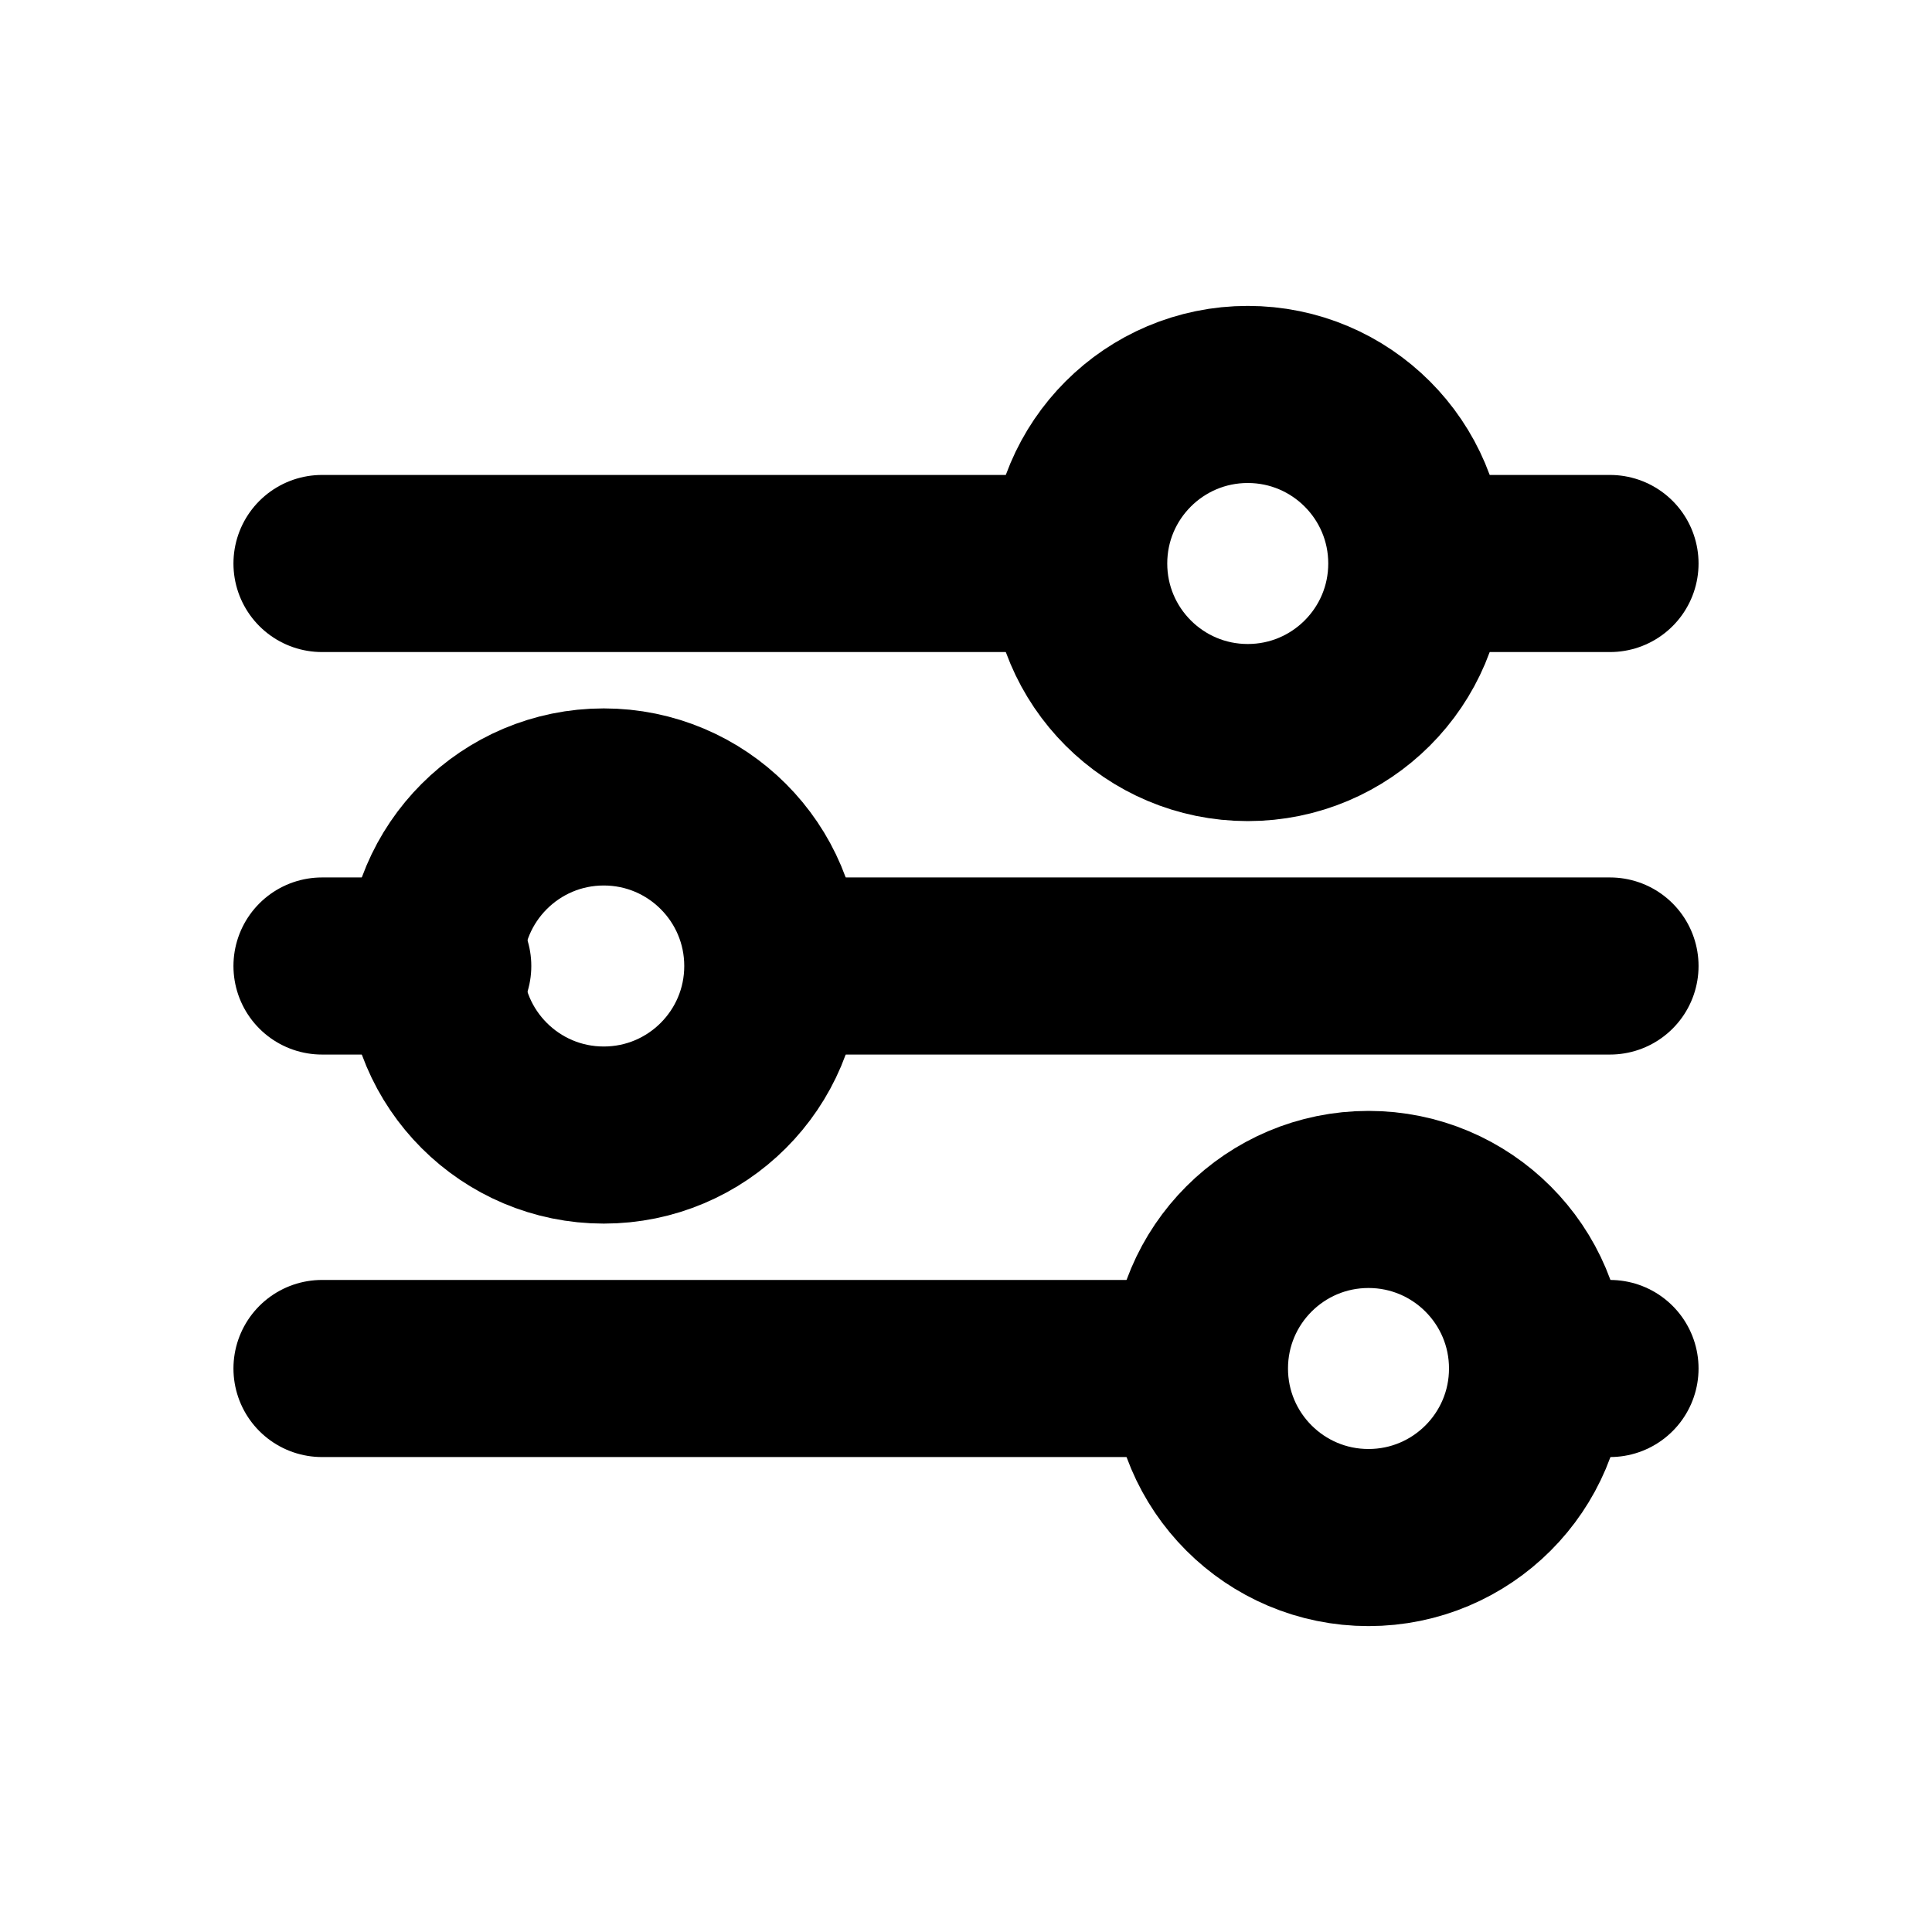
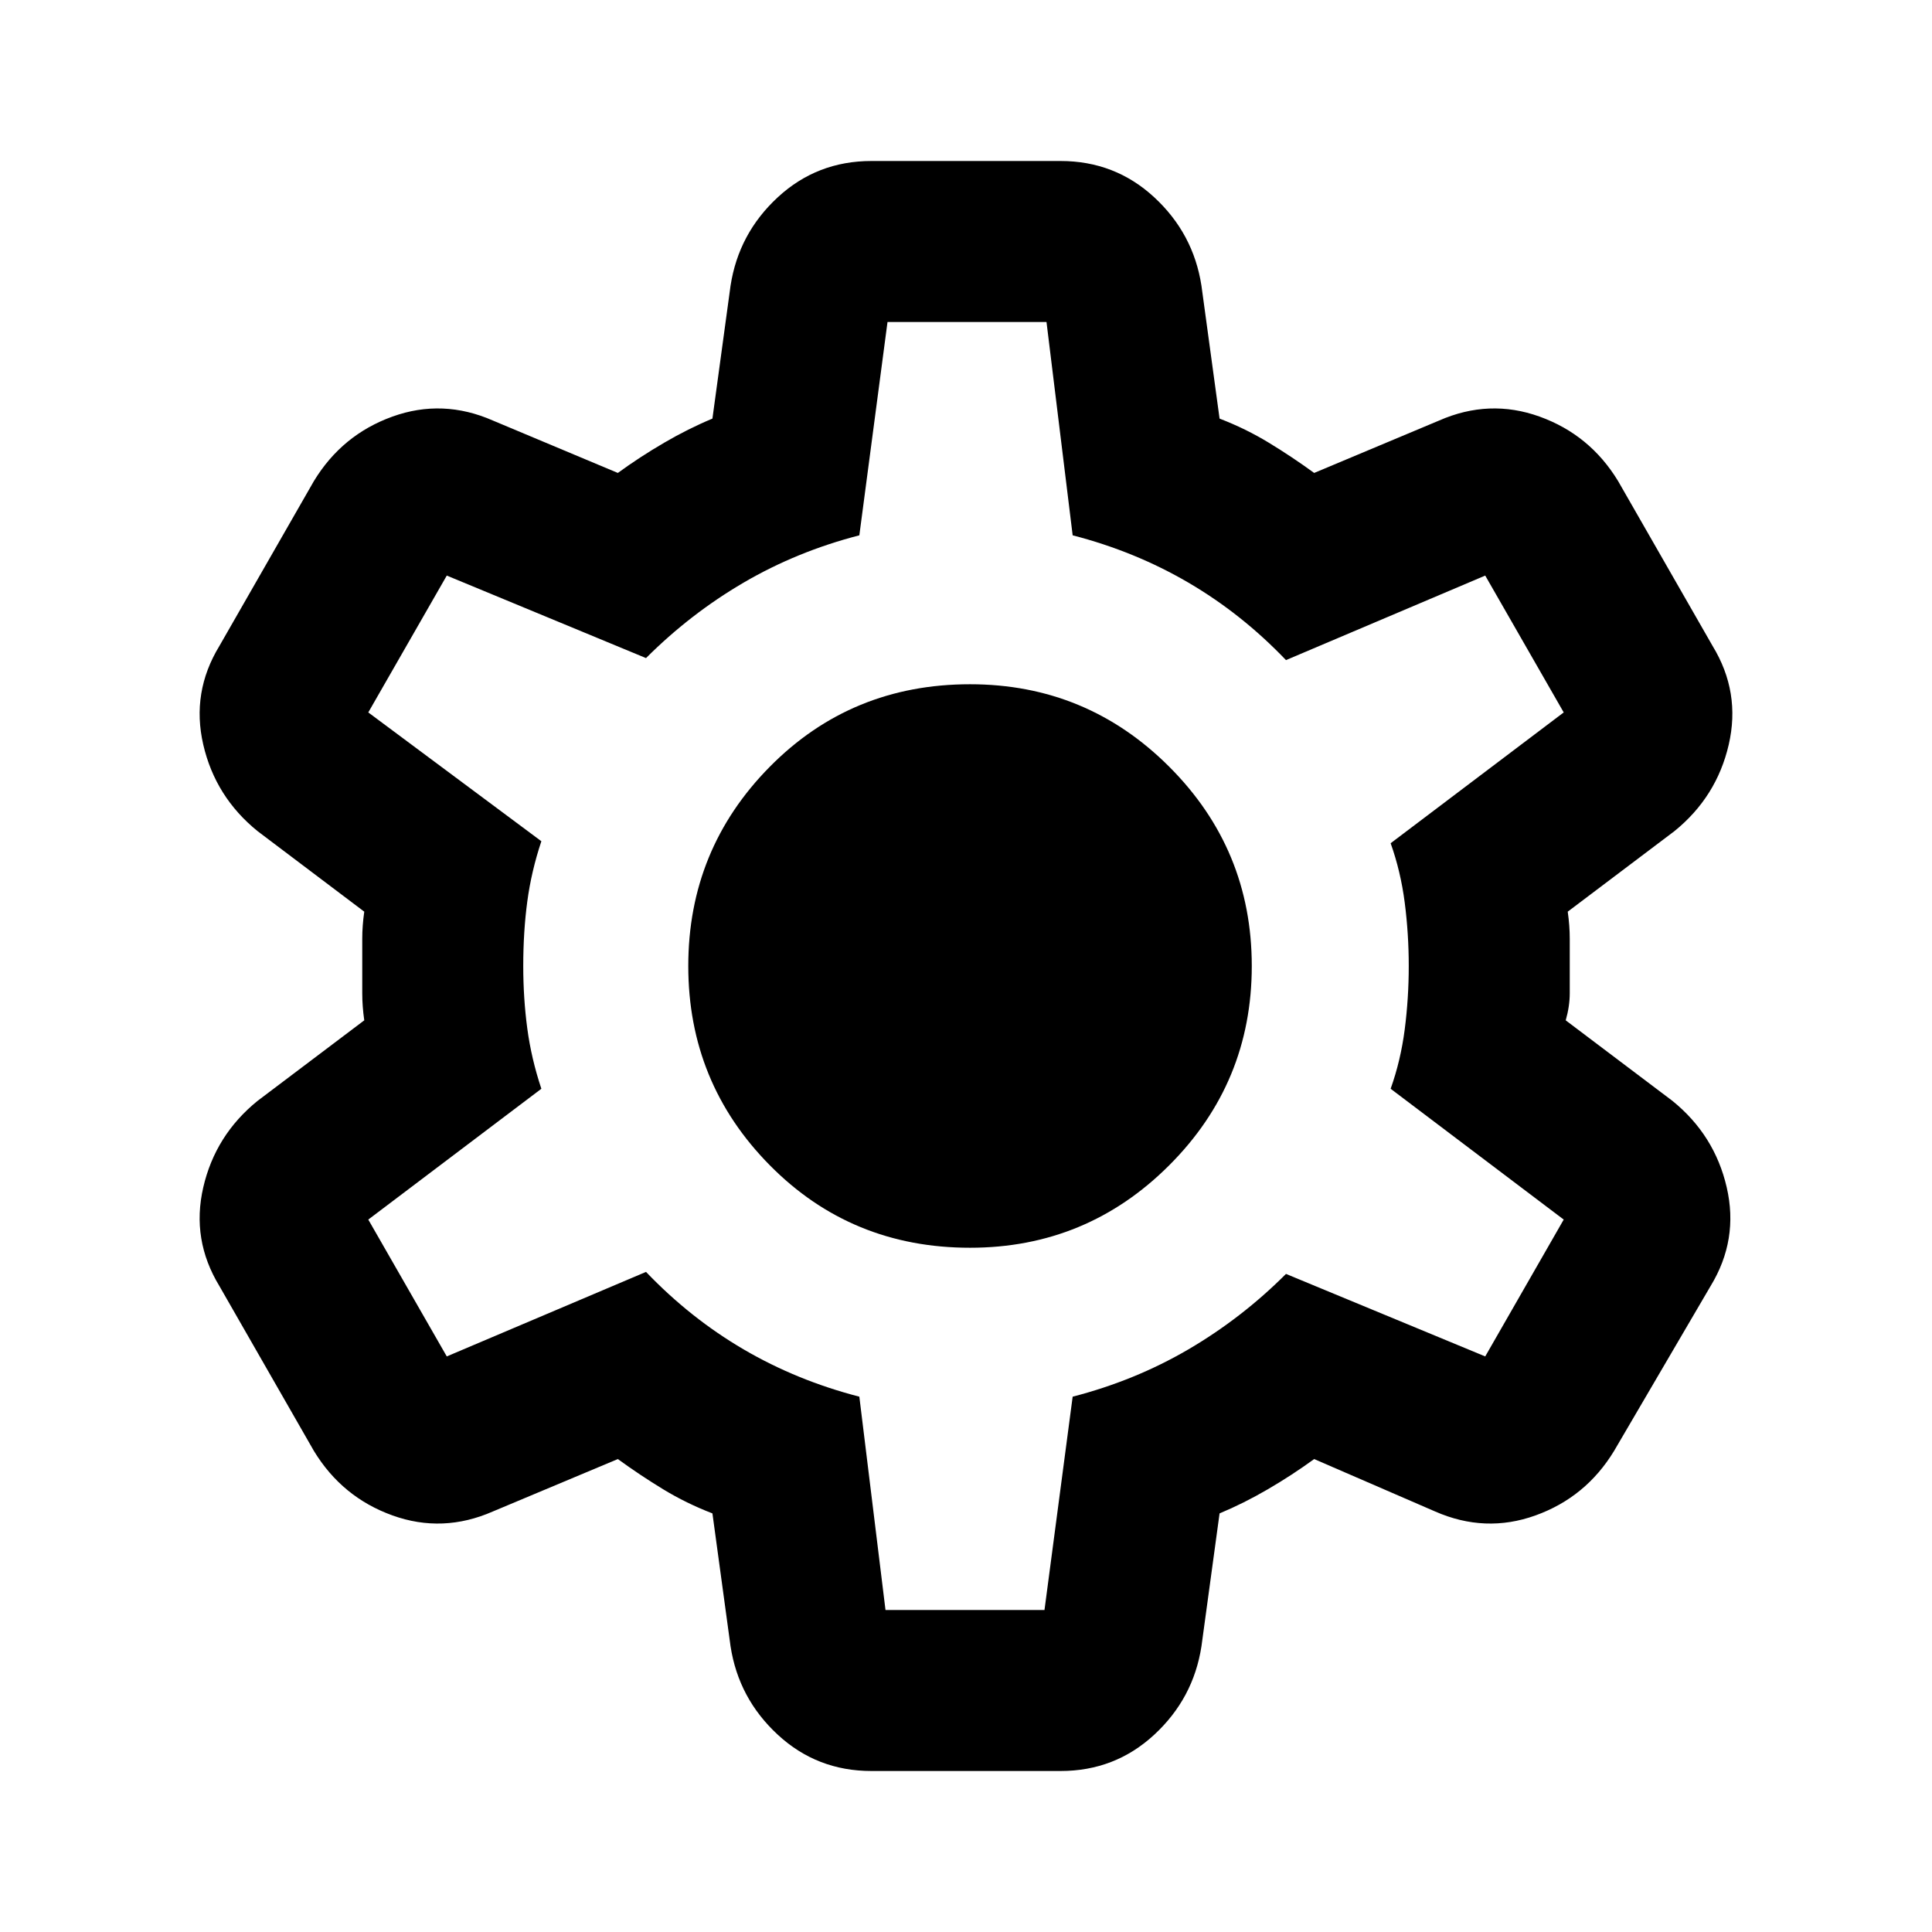
- <svg xmlns="http://www.w3.org/2000/svg" viewBox="0 0 24 24" fill="none" stroke="currentColor" stroke-width="2.2" stroke-linecap="round" stroke-linejoin="round">
-   <path d="M4 7h8.5M18.5 7H20M4 12h1.5M10.5 12H20M4 17h10.5M19.5 17H20" />
-   <circle cx="15.5" cy="7" r="2.1" />
-   <circle cx="7.5" cy="12" r="2.1" />
-   <circle cx="17" cy="17" r="2.1" />
+ <svg xmlns="http://www.w3.org/2000/svg" height="24" viewBox="0 -960 960 960" width="24">
+   <path d="M433-80q-27 0-46.5-18T363-142l-9-66q-13-5-24.5-12T307-235l-62 26q-25 11-50 2t-39-32l-47-82q-14-23-8-49t27-43l53-40q-1-7-1-13.5v-27q0-6.5 1-13.5l-53-40q-21-17-27-43t8-49l47-82q14-23 39-32t50 2l62 26q11-8 23-15t24-12l9-66q4-26 23.5-44t46.5-18h94q27 0 46.5 18t23.5 44l9 66q13 5 24.5 12t22.5 15l62-26q25-11 50-2t39 32l47 82q14 23 8 49t-27 43l-53 40q1 7 1 13.5v27q0 6.5-2 13.5l53 40q21 17 27 43t-8 49l-48 82q-14 23-39 32t-50-2l-60-26q-11 8-23 15t-24 12l-9 66q-4 26-23.5 44T527-80h-94Zm7-80h79l14-106q31-8 57.5-23.5T639-327l99 41 39-68-86-65q5-14 7-29.5t2-31.5q0-16-2-31.5t-7-29.5l86-65-39-68-99 42q-22-23-48.5-38.5T533-694l-13-106h-79l-14 106q-31 8-57.5 23.5T321-633l-99-41-39 68 86 64q-5 15-7 30t-2 32q0 16 2 31t7 30l-86 65 39 68 99-42q22 23 48.5 38.5T427-266l13 106Zm42-180q58 0 99-41t41-99q0-58-41-99t-99-41q-59 0-99.5 41T342-480q0 58 40.5 99t99.5 41Zm-2-140Z" />
</svg>
